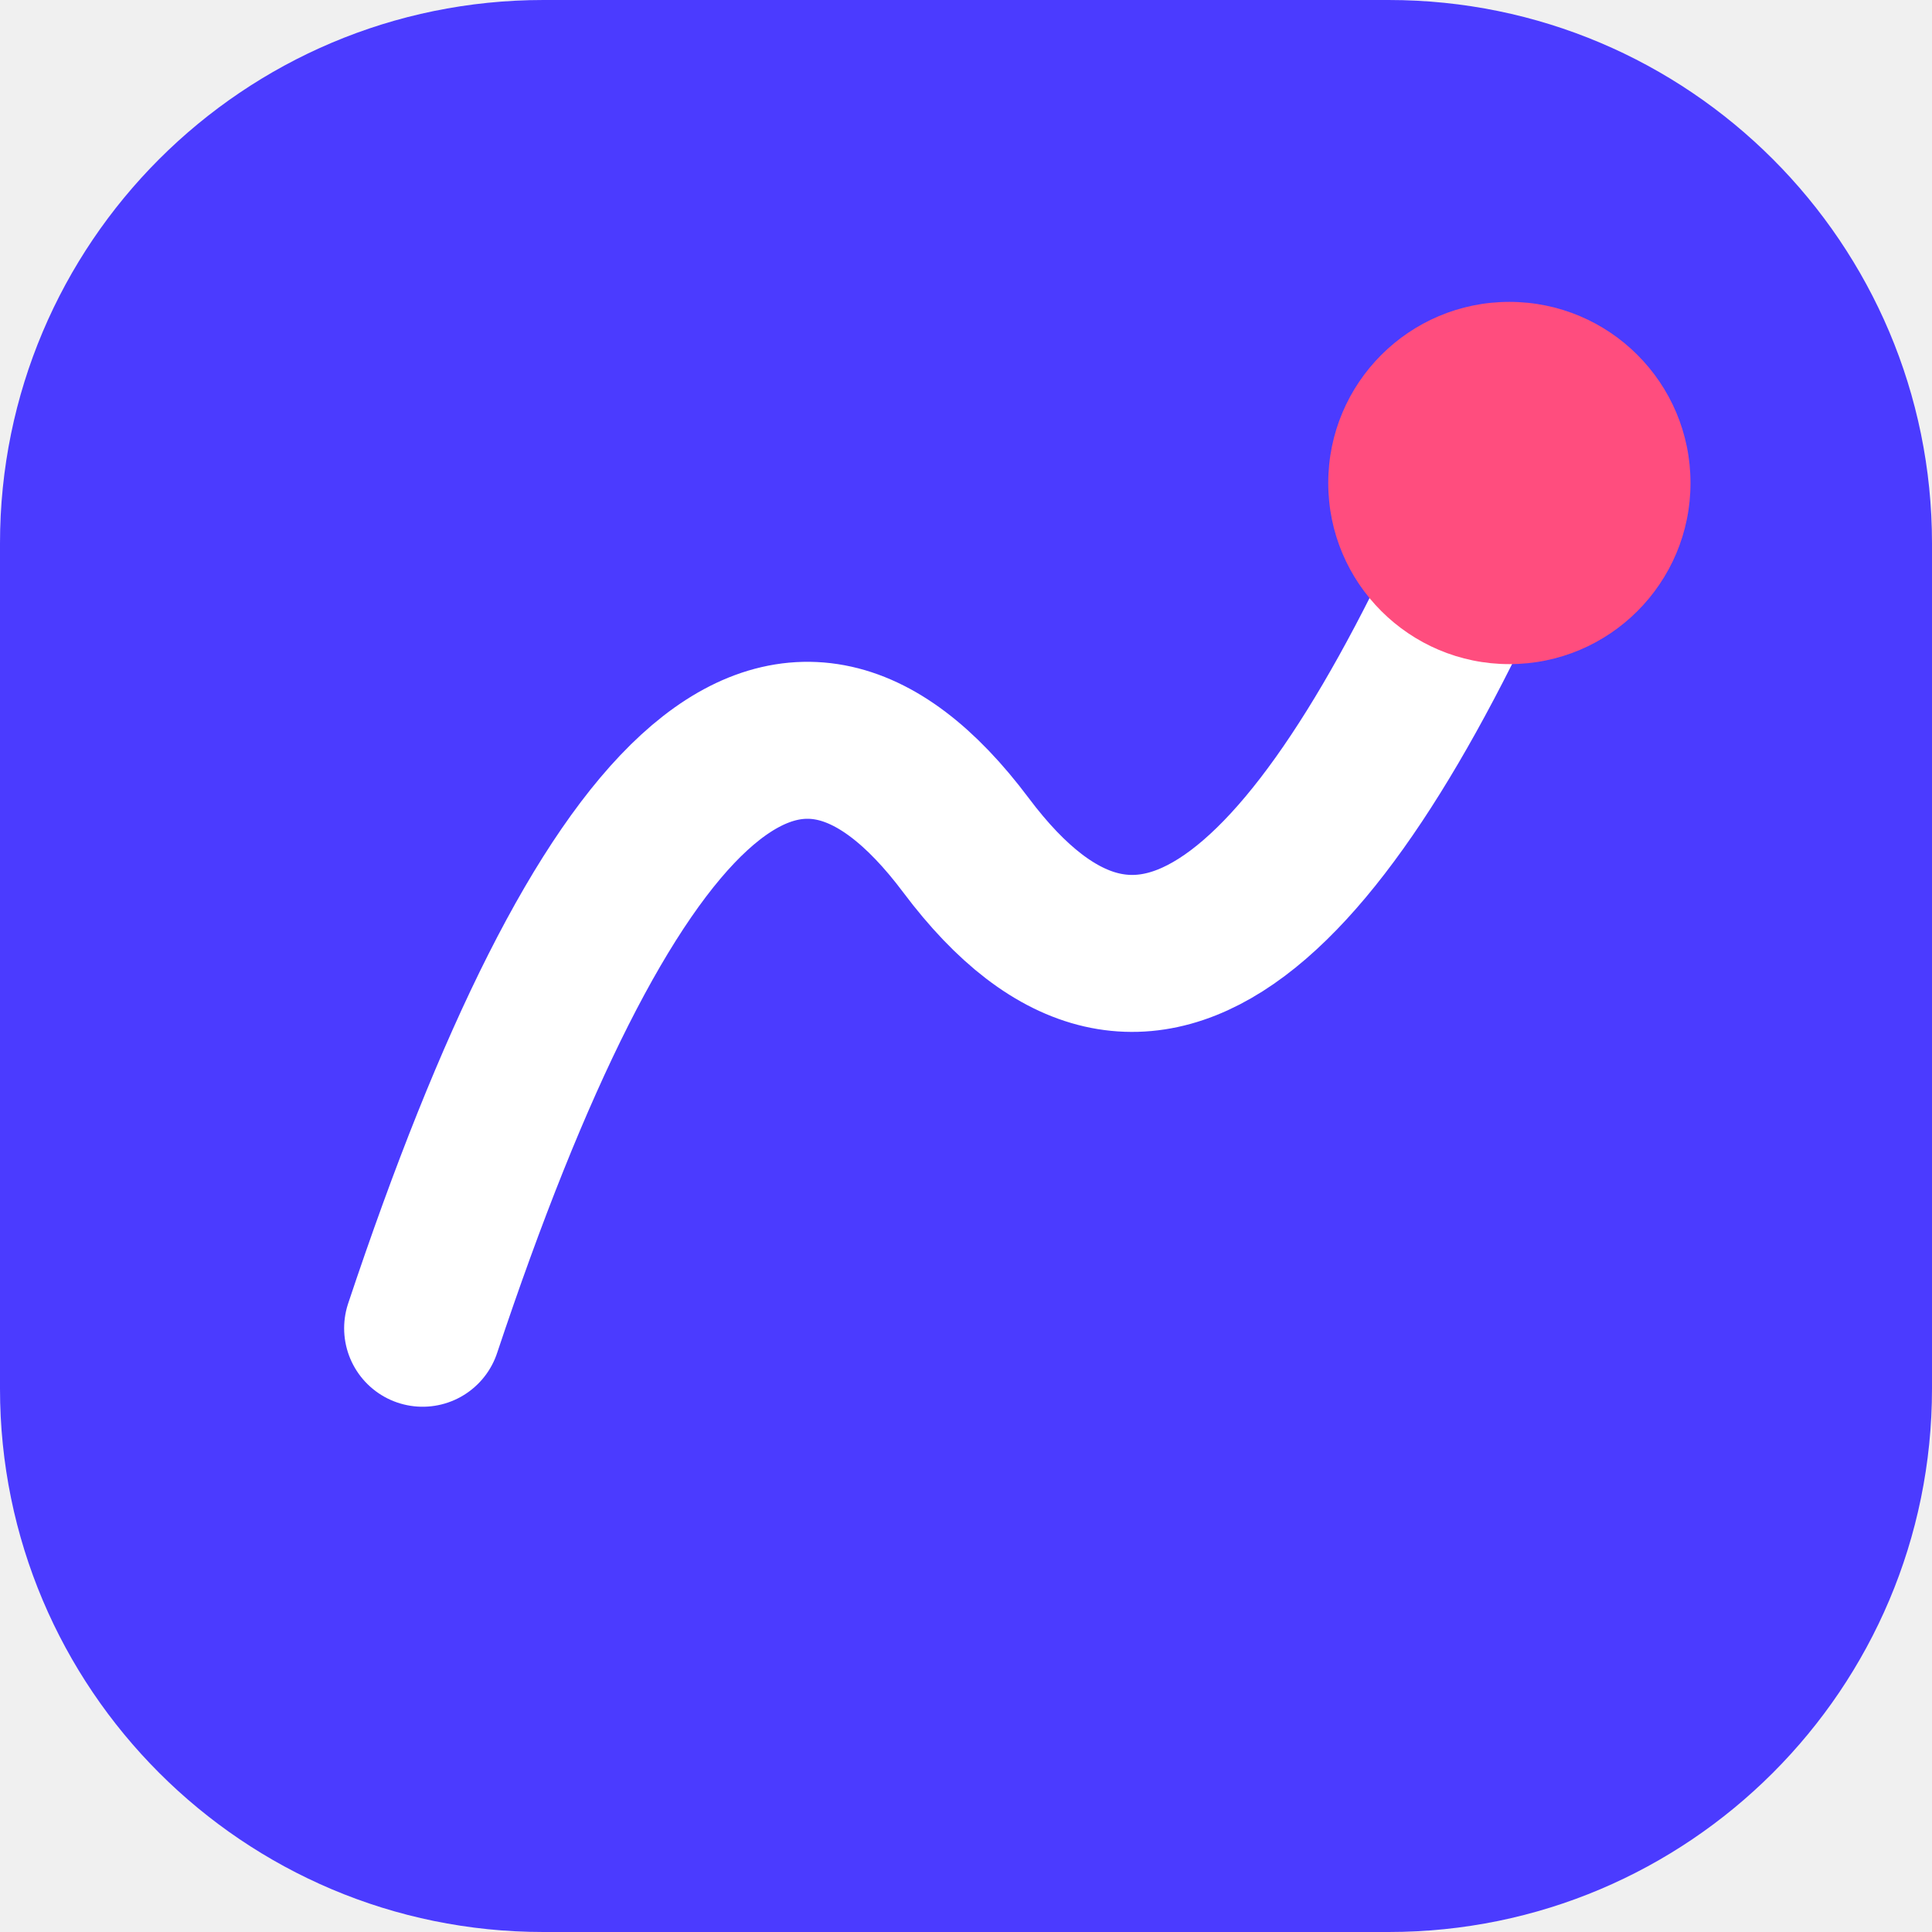
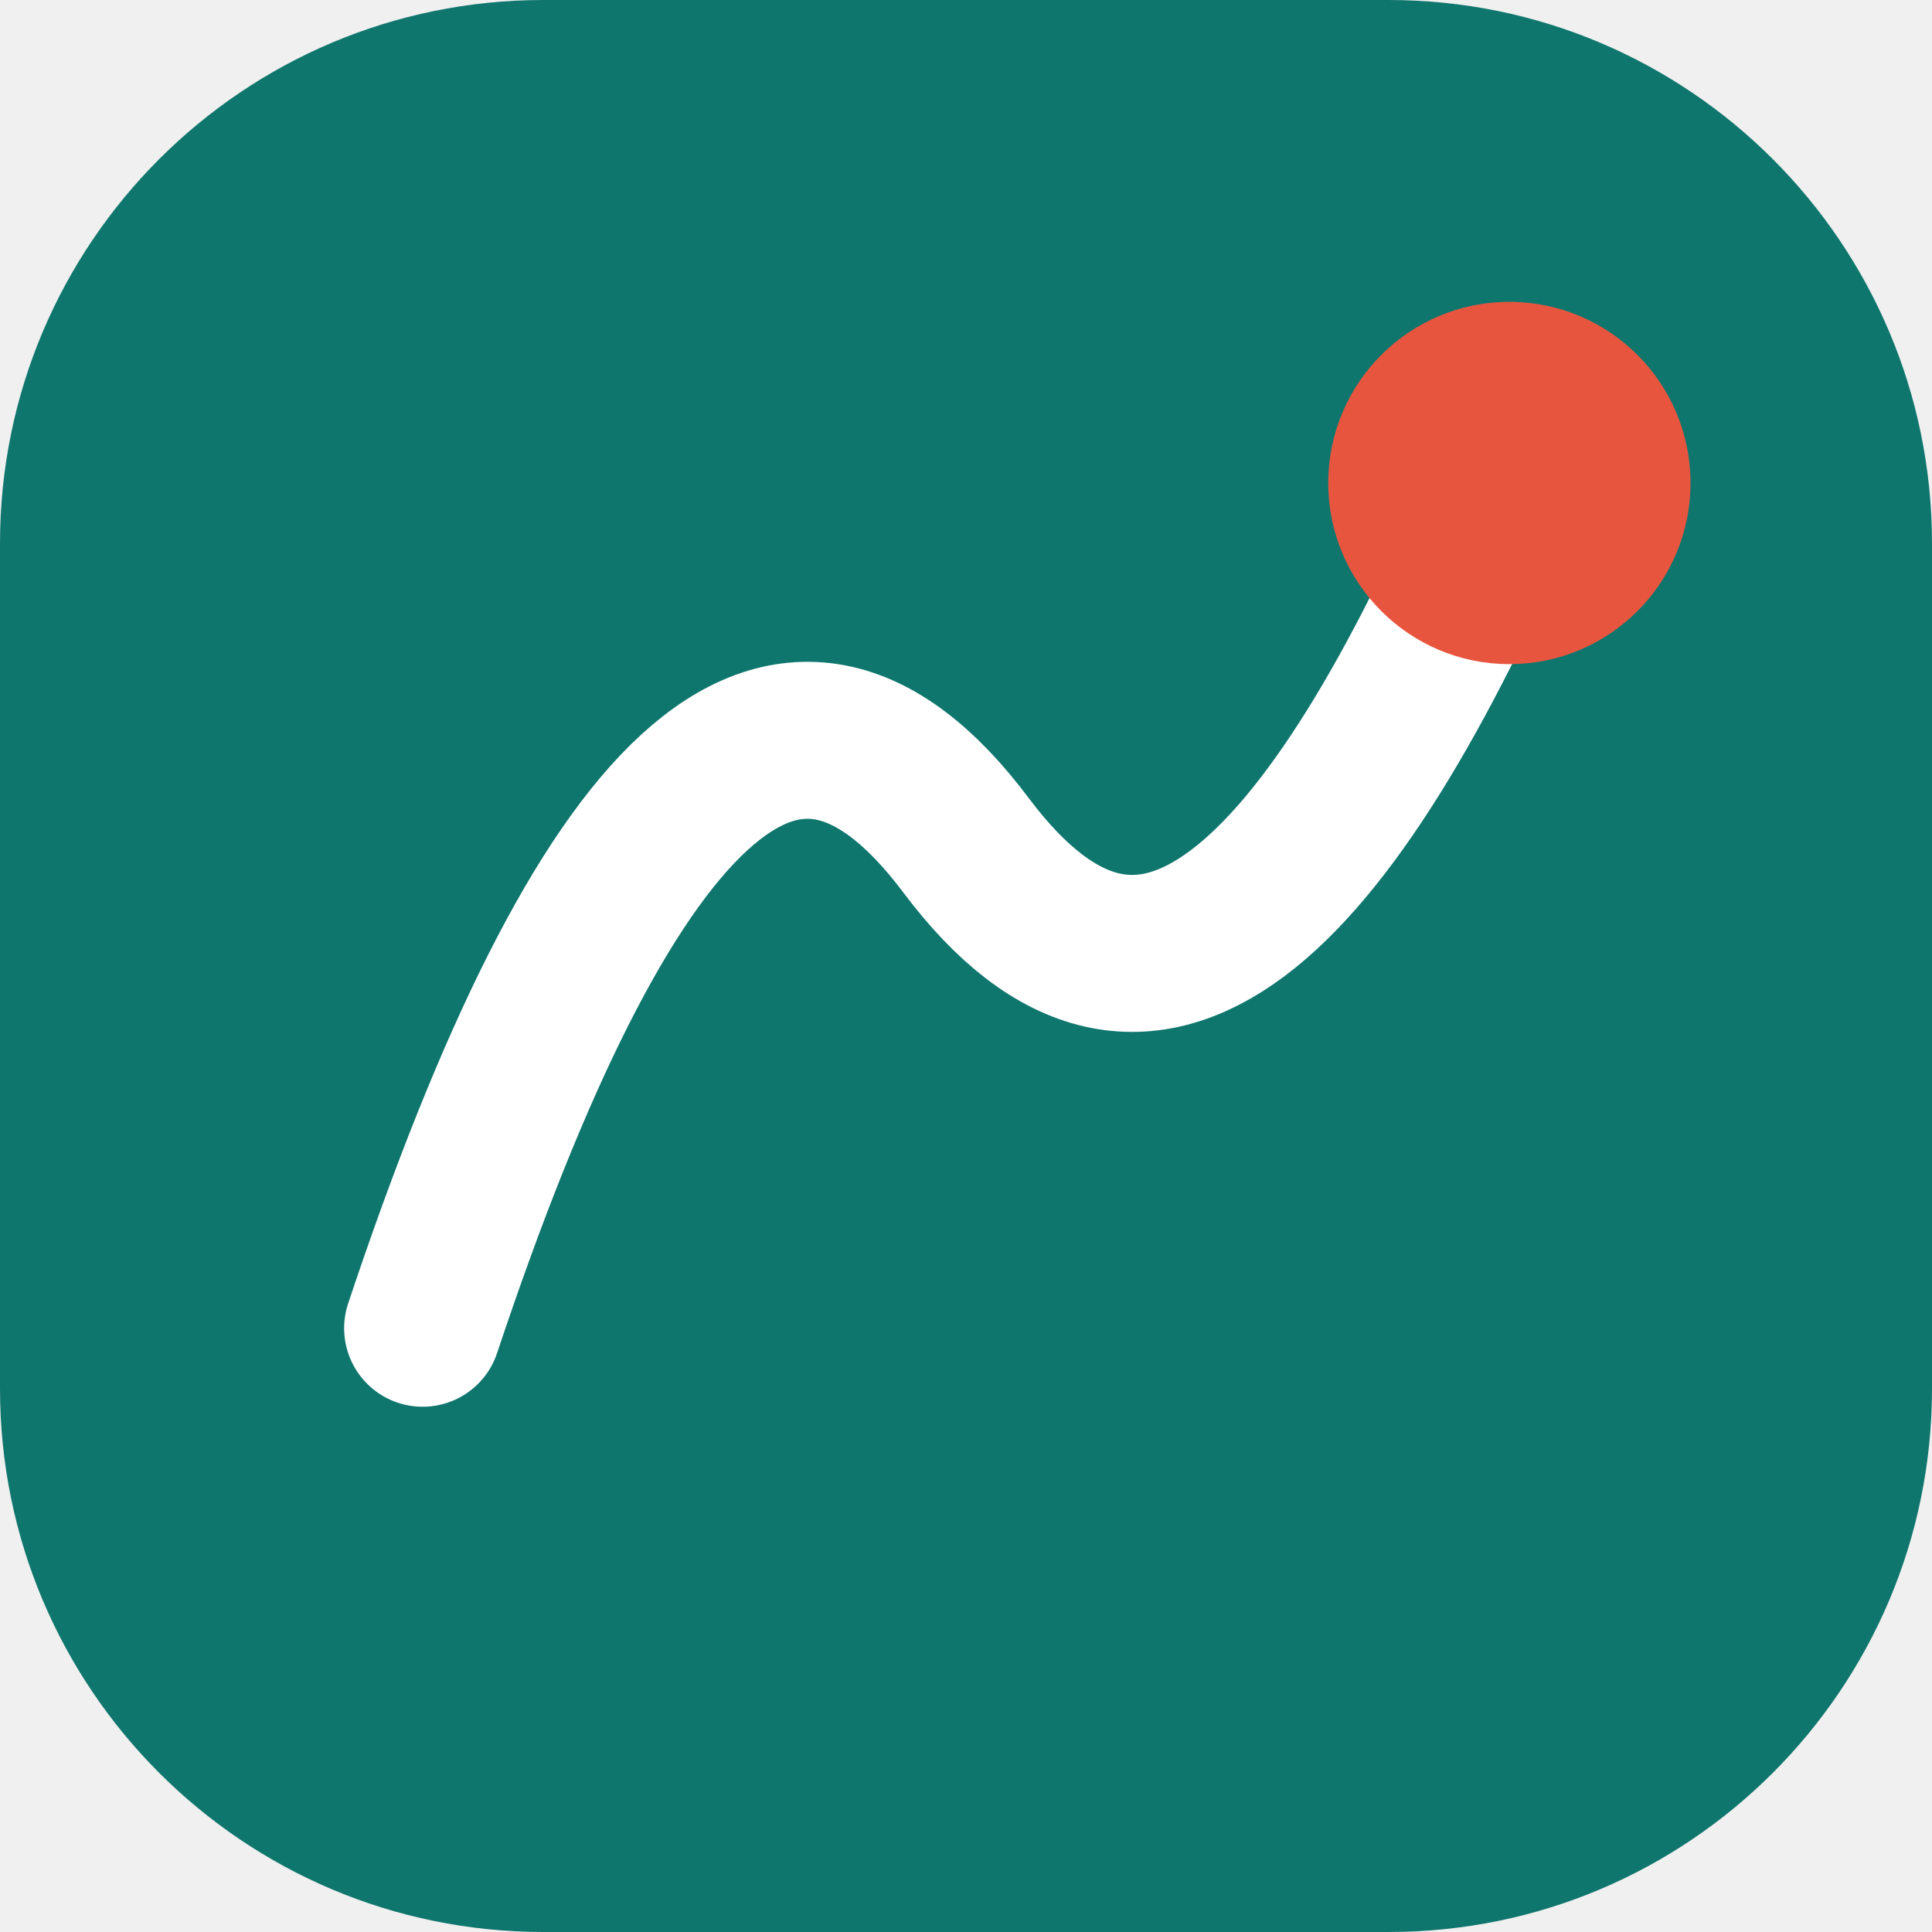
<svg xmlns="http://www.w3.org/2000/svg" viewBox="0 0 32 32">
-   <rect width="32" height="32" rx="9" fill="#4B3BFF" />
+   <rect width="32" height="32" rx="9" fill="#0F766E" />
  <path d="M7 22c3-9 6-12 9-8s6 1 9-6" fill="none" stroke="#fff" stroke-width="2.6" stroke-linecap="round" />
-   <circle cx="25" cy="8" r="3" fill="#FF4D7E" />
+   <circle cx="25" cy="8" r="3" fill="#E8553E" />
</svg>
